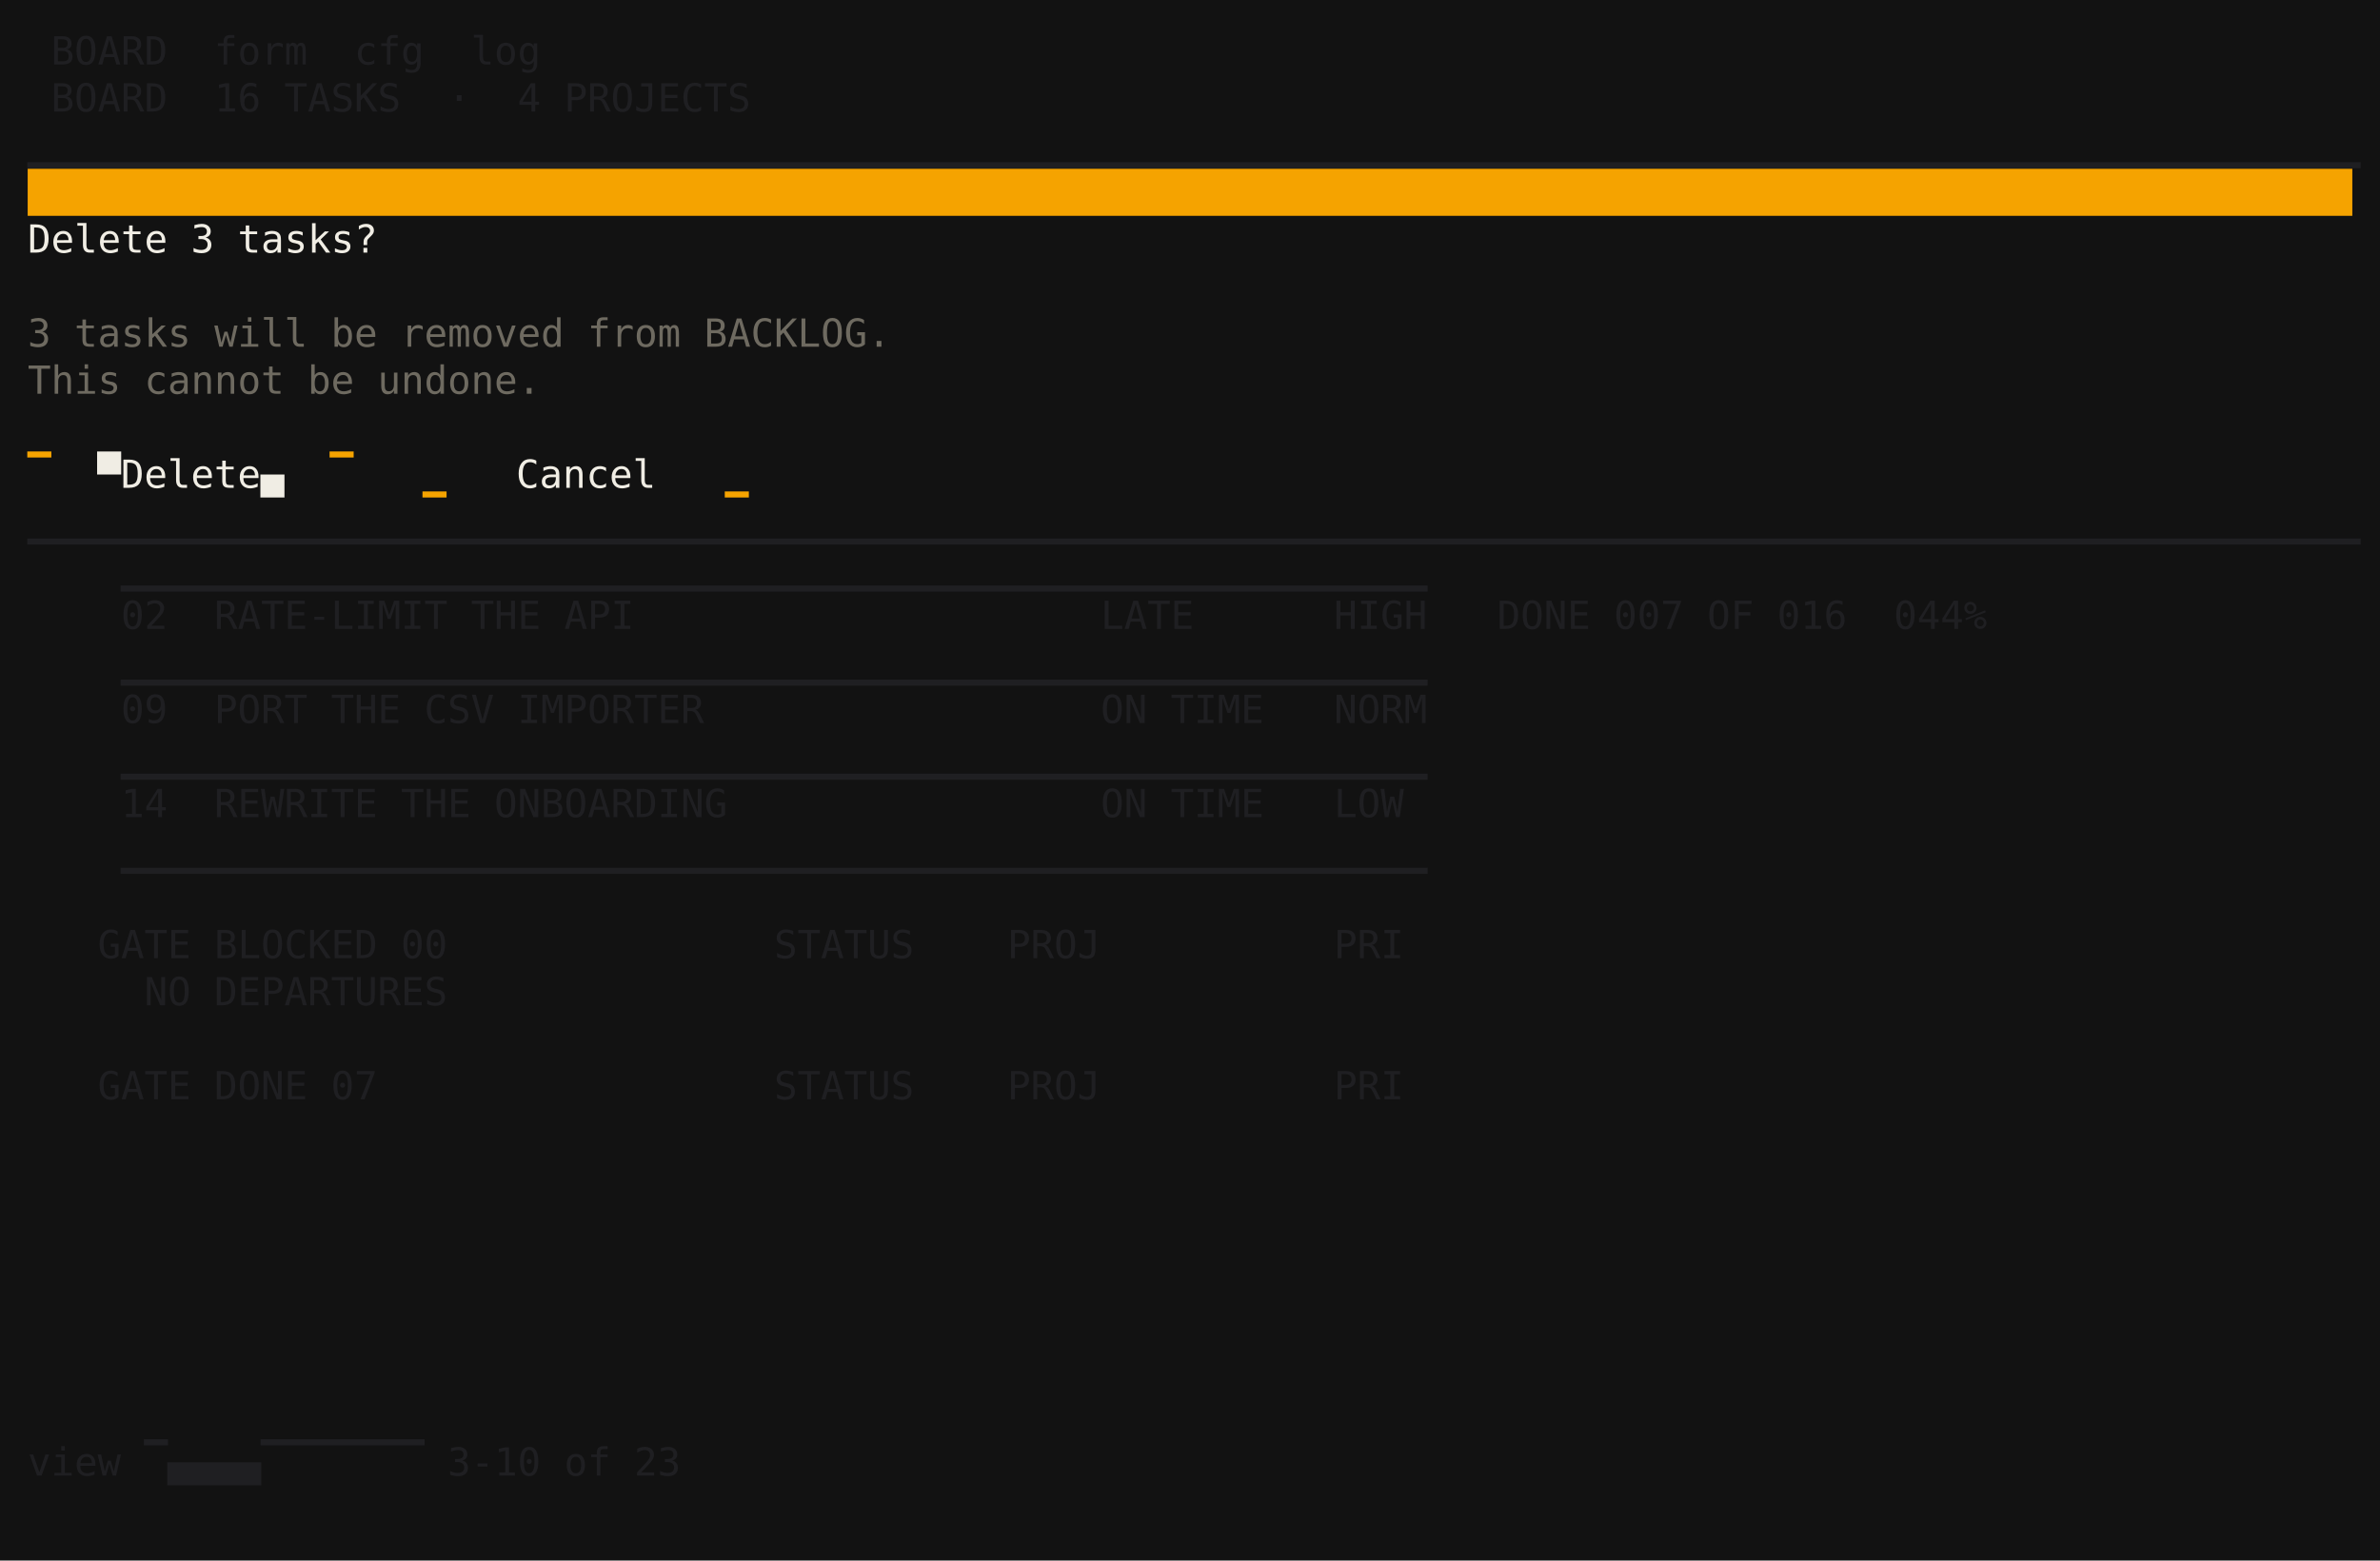
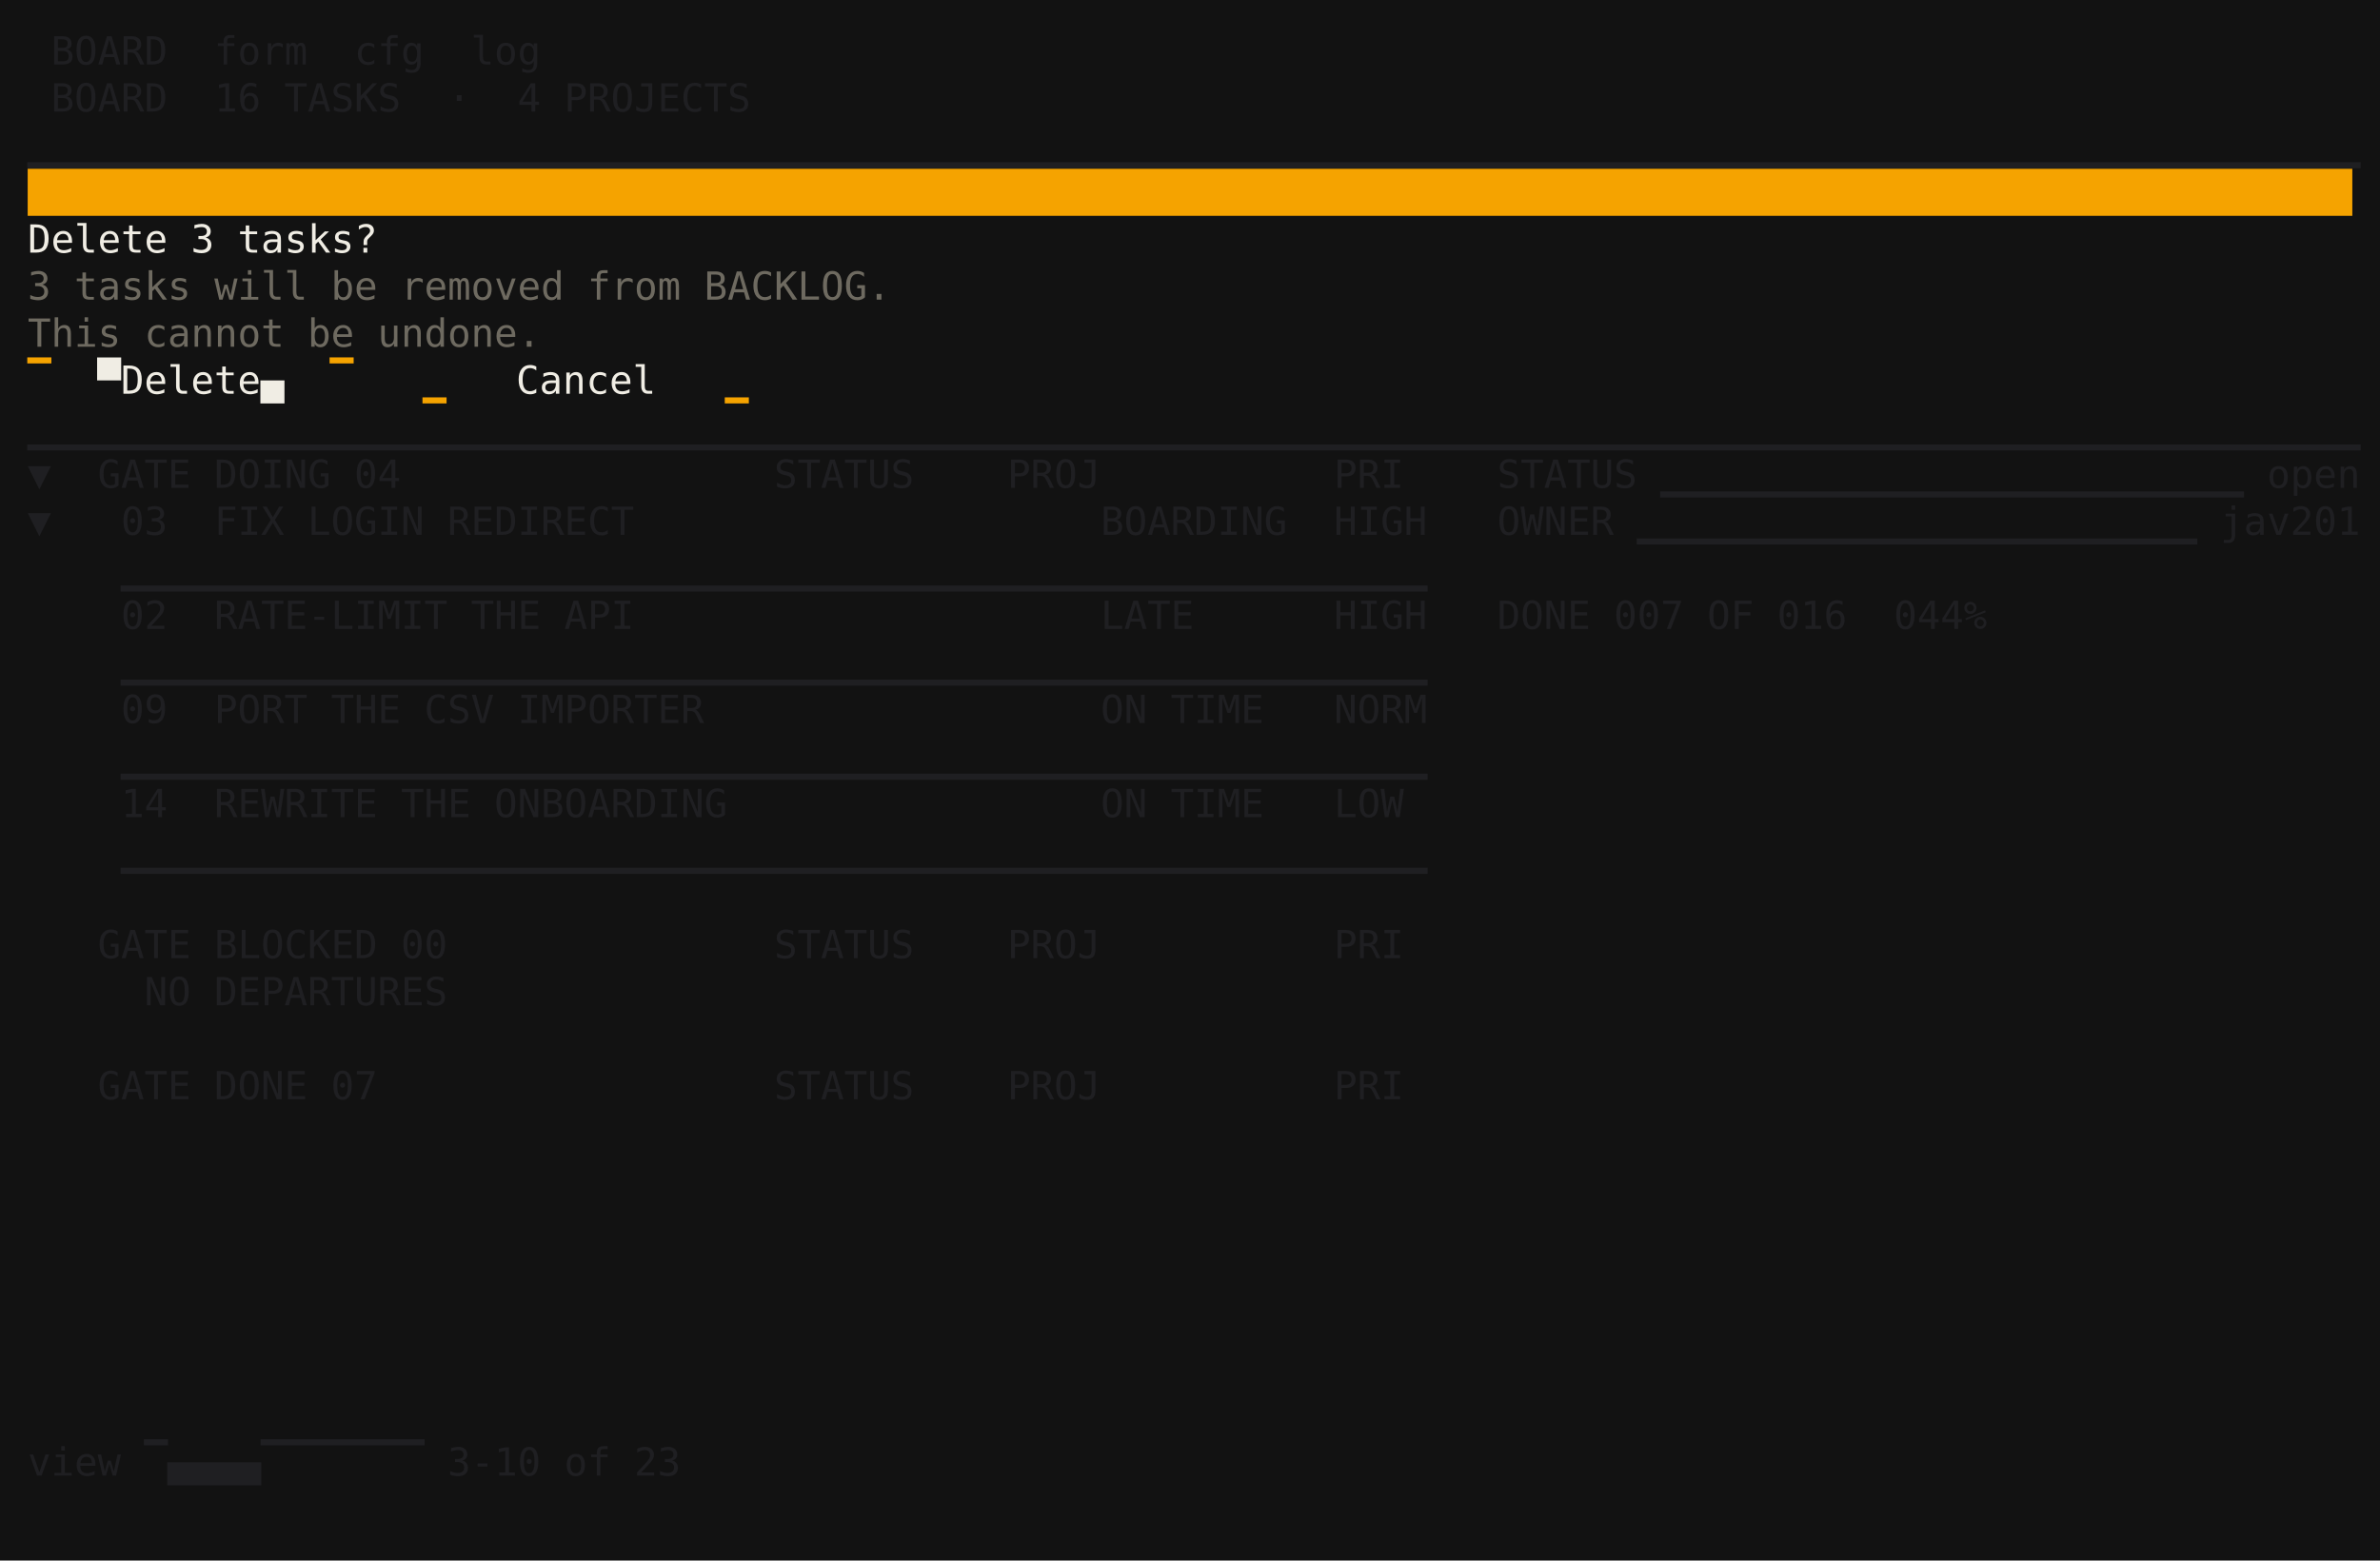
<svg xmlns="http://www.w3.org/2000/svg" viewBox="0 0 860.0 564.0" role="img" aria-label="taskboard · solari · S4 modal dialog">
  <rect width="860.0" height="564.0" fill="#121212" />
  <g font-family="ui-monospace,SFMono-Regular,'DejaVu Sans Mono','Cascadia Mono',Menlo,Consolas,'Liberation Mono',monospace" font-size="14.0" xml:space="preserve" style="white-space:pre;font-variant-ligatures:none">
    <text x="10.0" y="23.3" fill="#1f1f22"> BOARD  form  cfg  log </text>
    <text x="10.0" y="40.3" fill="#1f1f22"> BOARD  16 TASKS  ·  4 PROJECTS                                                                     </text>
    <text x="10.0" y="57.3" fill="#1f1f22">▁▁▁▁▁▁▁▁▁▁▁▁▁▁▁▁▁▁▁▁▁▁▁▁▁▁▁▁▁▁▁▁▁▁▁▁▁▁▁▁▁▁▁▁▁▁▁▁▁▁▁▁▁▁▁▁▁▁▁▁▁▁▁▁▁▁▁▁▁▁▁▁▁▁▁▁▁▁▁▁▁▁▁▁▁▁▁▁▁▁▁▁▁▁▁▁▁▁▁▁</text>
    <rect x="10.0" y="61.0" width="840.0" height="17.0" fill="#f5a300" />
    <text x="10.0" y="91.3" fill="#f0ede4">Delete 3 tasks?</text>
-     <text x="10.0" y="125.3" fill="#6e6a60">3 tasks will be removed from BACKLOG.</text>
-     <text x="10.0" y="142.3" fill="#6e6a60">This cannot be undone.</text>
-     <text x="10.0" y="176.3" fill="#f5a300">▔ </text>
-     <text x="26.8" y="176.3" fill="#f0ede4"> ▀Delete▄ </text>
-     <text x="110.8" y="176.3" fill="#f5a300"> ▔</text>
-     <text x="152.8" y="176.3" fill="#f5a300">▁ </text>
-     <text x="169.6" y="176.3" fill="#f0ede4">  Cancel  </text>
-     <text x="253.6" y="176.3" fill="#f5a300"> ▁</text>
-     <text x="10.0" y="193.3" fill="#1f1f22">▁▁▁▁▁▁▁▁▁▁▁▁▁▁▁▁▁▁▁▁▁▁▁▁▁▁▁▁▁▁▁▁▁▁▁▁▁▁▁▁▁▁▁▁▁▁▁▁▁▁▁▁▁▁▁▁▁▁▁▁▁▁▁▁▁▁▁▁▁▁▁▁▁▁▁▁▁▁▁▁▁▁▁▁▁▁▁▁▁▁▁▁▁▁▁▁▁▁▁▁</text>
+     <text x="10.0" y="108.3" fill="#6e6a60">3 tasks will be removed from BACKLOG.</text>
+     <text x="10.0" y="125.3" fill="#6e6a60">This cannot be undone.</text>
+     <text x="10.0" y="142.3" fill="#f5a300">▔ </text>
+     <text x="26.8" y="142.3" fill="#f0ede4"> ▀Delete▄ </text>
+     <text x="110.8" y="142.3" fill="#f5a300"> ▔</text>
+     <text x="152.8" y="142.3" fill="#f5a300">▁ </text>
+     <text x="169.6" y="142.3" fill="#f0ede4">  Cancel  </text>
+     <text x="253.6" y="142.3" fill="#f5a300"> ▁</text>
+     <text x="10.0" y="159.3" fill="#1f1f22">▁▁▁▁▁▁▁▁▁▁▁▁▁▁▁▁▁▁▁▁▁▁▁▁▁▁▁▁▁▁▁▁▁▁▁▁▁▁▁▁▁▁▁▁▁▁▁▁▁▁▁▁▁▁▁▁▁▁▁▁▁▁▁▁▁▁▁▁▁▁▁▁▁▁▁▁▁▁▁▁▁▁▁▁▁▁▁▁▁▁▁▁▁▁▁▁▁▁▁▁</text>
+     <text x="10.0" y="176.3" fill="#1f1f22">▼  GATE DOING 04                STATUS    PROJ          PRI    STATUS ▁▁▁▁▁▁▁▁▁▁▁▁▁▁▁▁▁▁▁▁▁▁▁▁▁ open</text>
+     <text x="10.0" y="193.3" fill="#1f1f22">▼   03  FIX LOGIN REDIRECT                    BOARDING  HIGH   OWNER ▁▁▁▁▁▁▁▁▁▁▁▁▁▁▁▁▁▁▁▁▁▁▁▁ jav201</text>
    <text x="10.0" y="210.3" fill="#1f1f22">    ▁▁▁▁▁▁▁▁▁▁▁▁▁▁▁▁▁▁▁▁▁▁▁▁▁▁▁▁▁▁▁▁▁▁▁▁▁▁▁▁▁▁▁▁▁▁▁▁▁▁▁▁▁▁▁▁   </text>
    <text x="10.0" y="227.3" fill="#1f1f22">    02  RATE-LIMIT THE API                    LATE      HIGH   DONE 007 OF 016  044%</text>
    <text x="10.0" y="244.3" fill="#1f1f22">    ▁▁▁▁▁▁▁▁▁▁▁▁▁▁▁▁▁▁▁▁▁▁▁▁▁▁▁▁▁▁▁▁▁▁▁▁▁▁▁▁▁▁▁▁▁▁▁▁▁▁▁▁▁▁▁▁   </text>
    <text x="10.0" y="261.3" fill="#1f1f22">    09  PORT THE CSV IMPORTER                 ON TIME   NORM   </text>
    <text x="10.0" y="278.3" fill="#1f1f22">    ▁▁▁▁▁▁▁▁▁▁▁▁▁▁▁▁▁▁▁▁▁▁▁▁▁▁▁▁▁▁▁▁▁▁▁▁▁▁▁▁▁▁▁▁▁▁▁▁▁▁▁▁▁▁▁▁   </text>
    <text x="10.0" y="295.3" fill="#1f1f22">    14  REWRITE THE ONBOARDING                ON TIME   LOW    </text>
    <text x="10.0" y="312.3" fill="#1f1f22">    ▁▁▁▁▁▁▁▁▁▁▁▁▁▁▁▁▁▁▁▁▁▁▁▁▁▁▁▁▁▁▁▁▁▁▁▁▁▁▁▁▁▁▁▁▁▁▁▁▁▁▁▁▁▁▁▁   </text>
    <text x="10.0" y="346.3" fill="#1f1f22">   GATE BLOCKED 00              STATUS    PROJ          PRI    </text>
    <text x="10.0" y="363.3" fill="#1f1f22">     NO DEPARTURES                                             </text>
    <text x="10.0" y="397.3" fill="#1f1f22">   GATE DONE 07                 STATUS    PROJ          PRI    </text>
    <text x="10.0" y="533.3" fill="#1f1f22">view ▔▄▄▄▄▔▔▔▔▔▔▔ 3-10 of 23                                </text>
  </g>
</svg>
